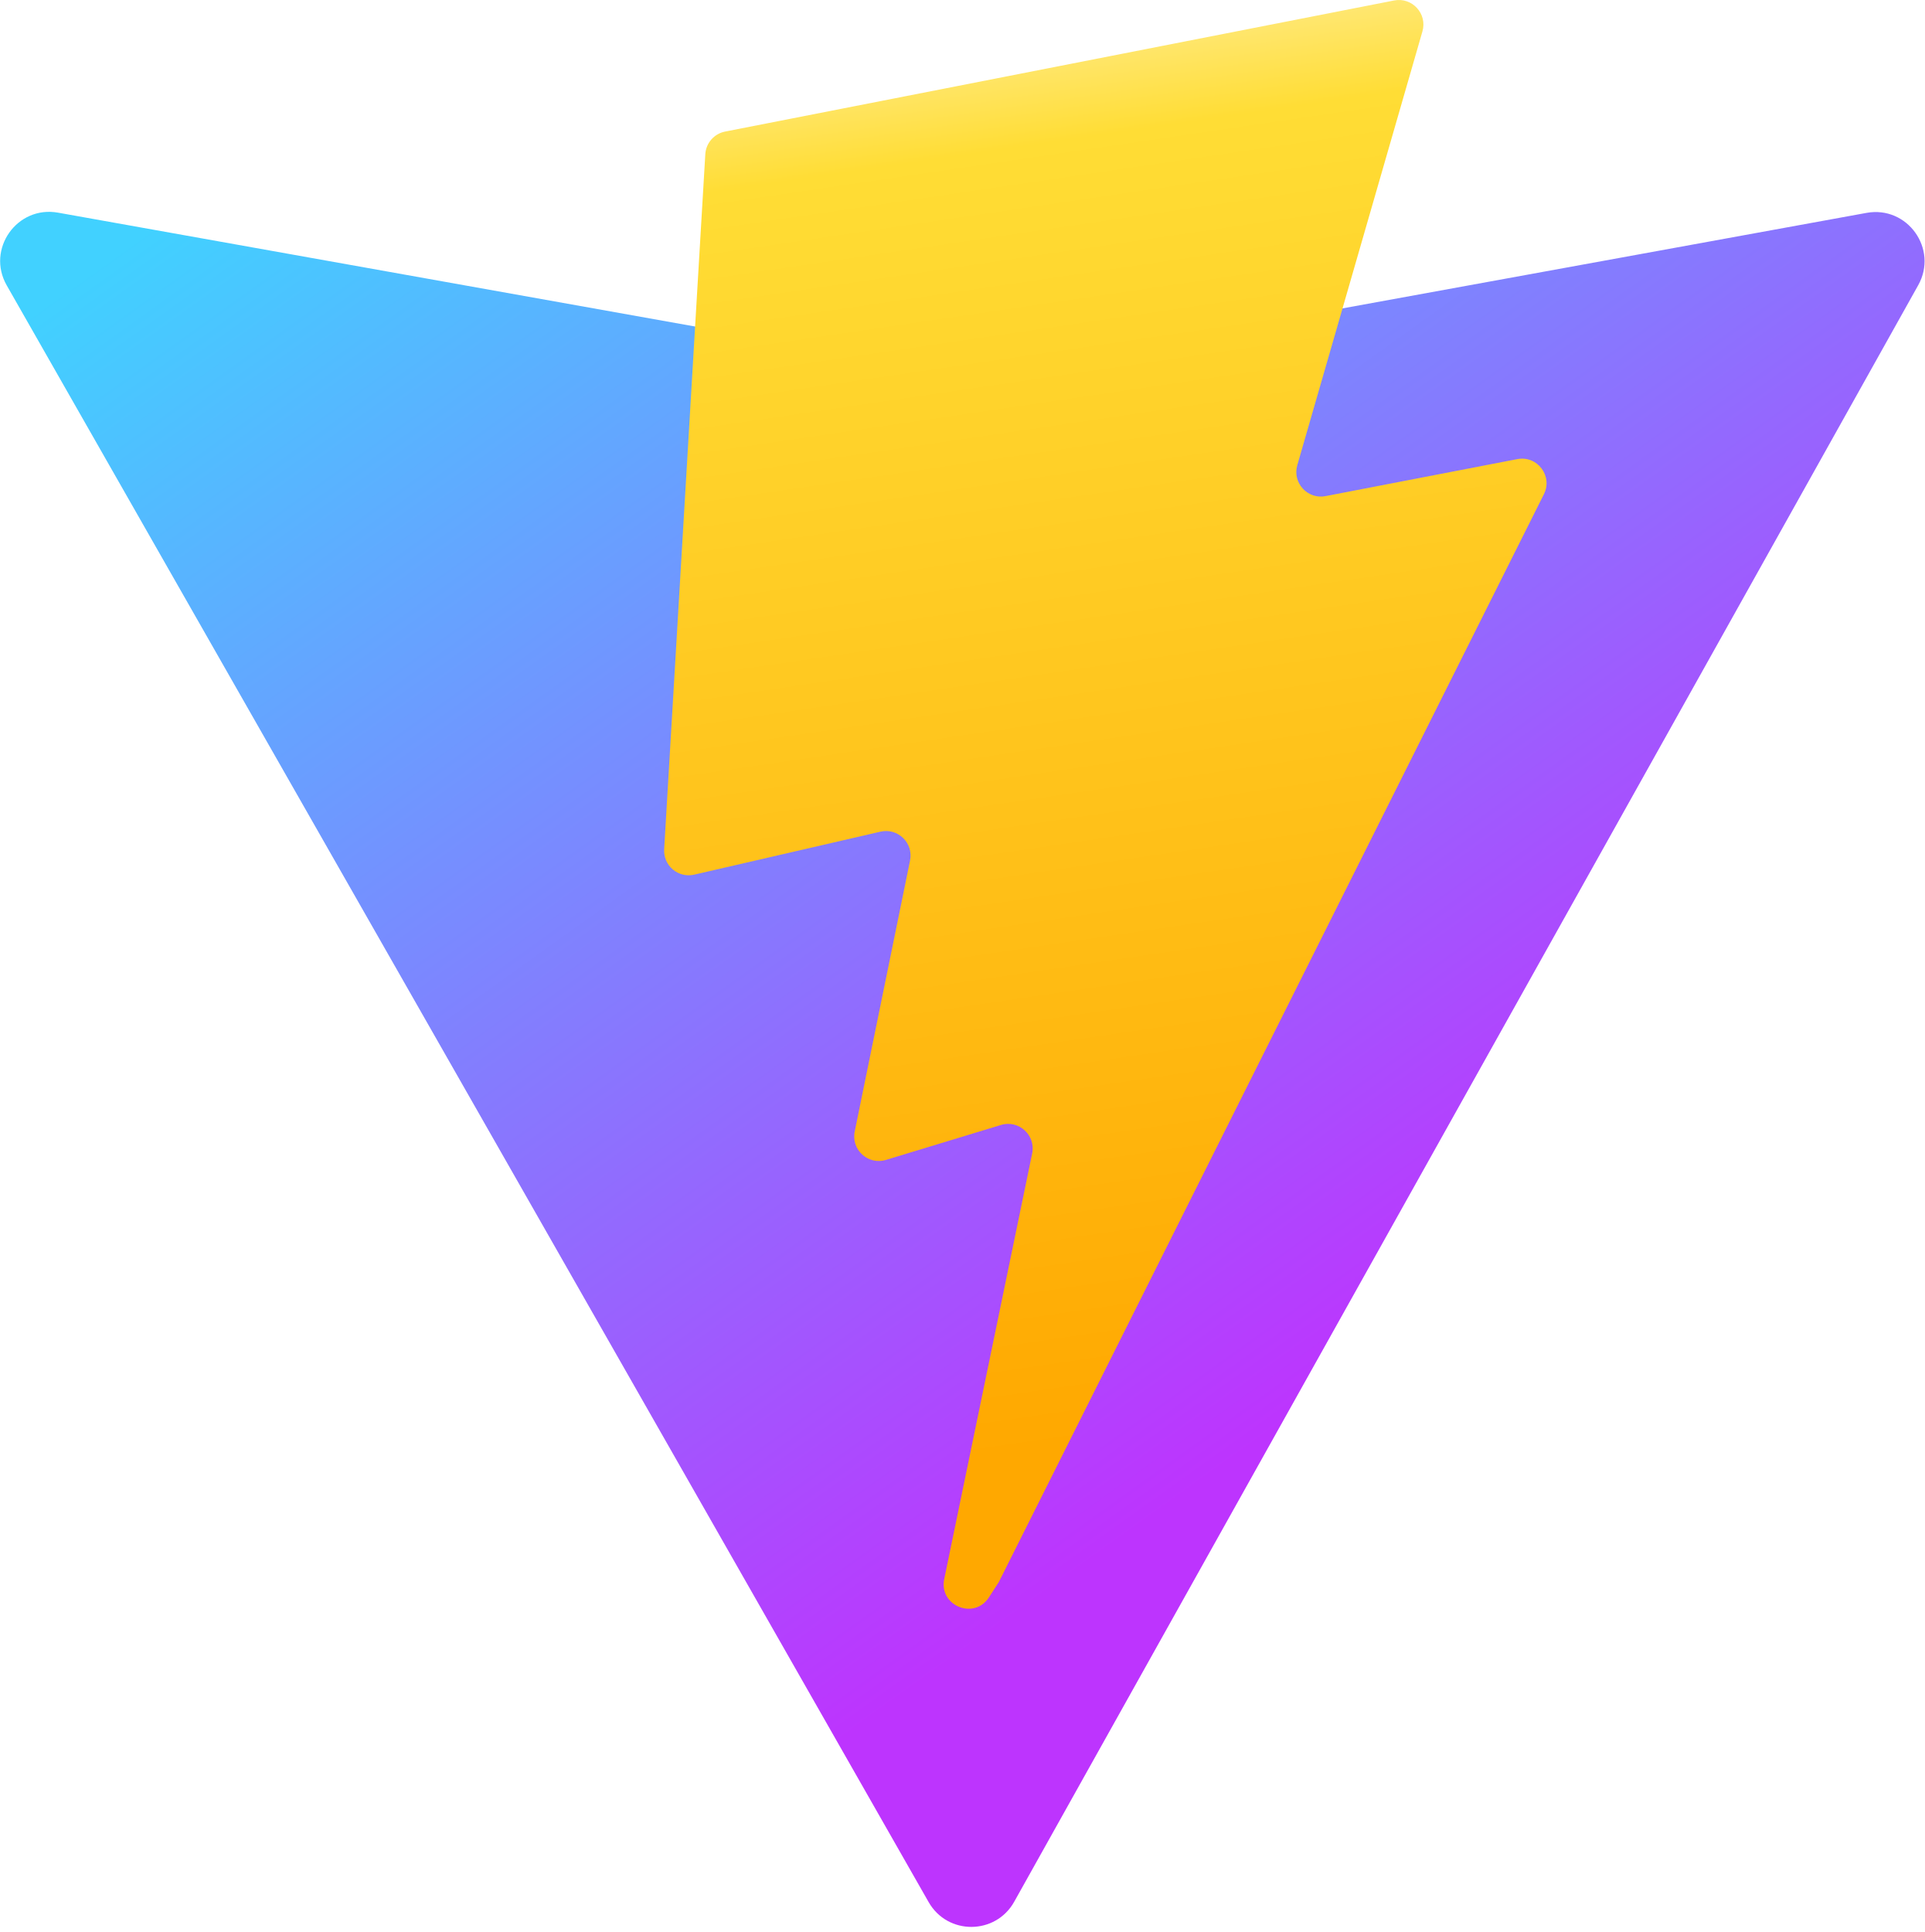
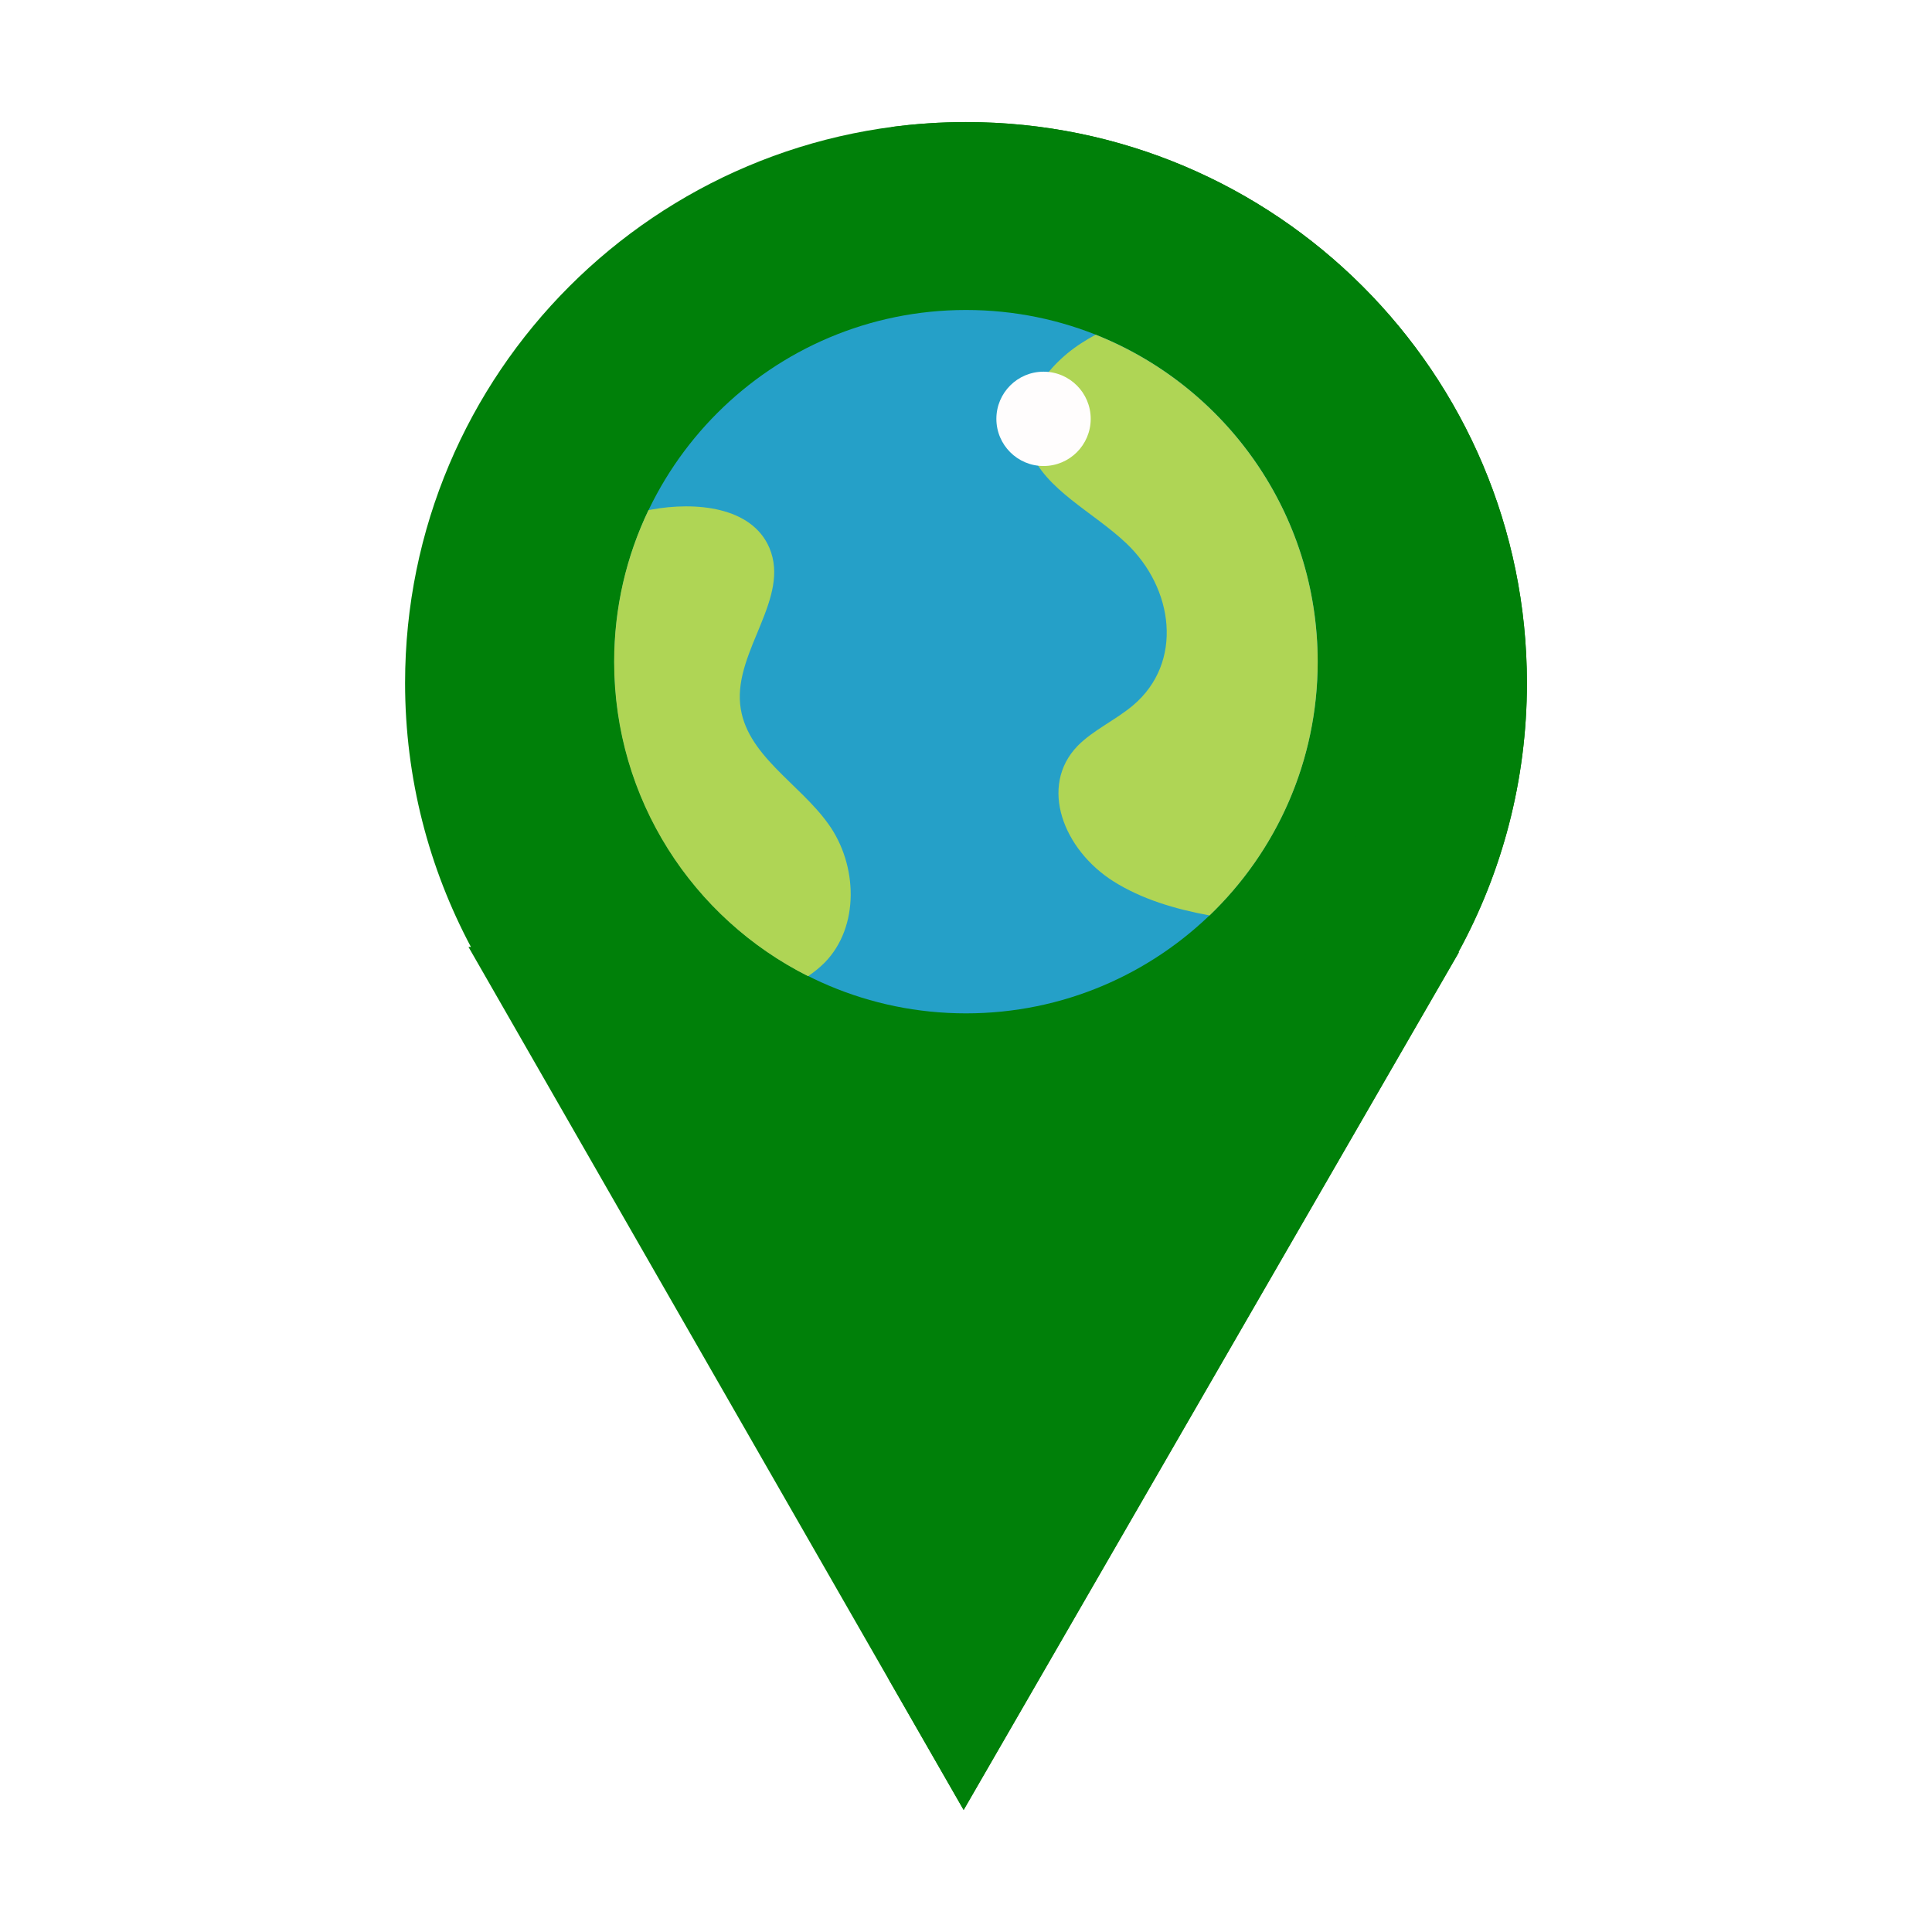
- <svg xmlns="http://www.w3.org/2000/svg" aria-hidden="true" role="img" class="iconify iconify--logos" width="31.88" height="32" preserveAspectRatio="xMidYMid meet" viewBox="0 0 256 257">
-   <defs>
-     <linearGradient id="IconifyId1813088fe1fbc01fb466" x1="-.828%" x2="57.636%" y1="7.652%" y2="78.411%">
-       <stop offset="0%" stop-color="#41D1FF" />
-       <stop offset="100%" stop-color="#BD34FE" />
-     </linearGradient>
-     <linearGradient id="IconifyId1813088fe1fbc01fb467" x1="43.376%" x2="50.316%" y1="2.242%" y2="89.03%">
-       <stop offset="0%" stop-color="#FFEA83" />
-       <stop offset="8.333%" stop-color="#FFDD35" />
-       <stop offset="100%" stop-color="#FFA800" />
-     </linearGradient>
-   </defs>
-   <path fill="url(#IconifyId1813088fe1fbc01fb466)" d="M255.153 37.938L134.897 252.976c-2.483 4.44-8.862 4.466-11.382.048L.875 37.958c-2.746-4.814 1.371-10.646 6.827-9.67l120.385 21.517a6.537 6.537 0 0 0 2.322-.004l117.867-21.483c5.438-.991 9.574 4.796 6.877 9.62Z" />
-   <path fill="url(#IconifyId1813088fe1fbc01fb467)" d="M185.432.063L96.44 17.501a3.268 3.268 0 0 0-2.634 3.014l-5.474 92.456a3.268 3.268 0 0 0 3.997 3.378l24.777-5.718c2.318-.535 4.413 1.507 3.936 3.838l-7.361 36.047c-.495 2.426 1.782 4.5 4.151 3.78l15.304-4.649c2.372-.72 4.652 1.36 4.15 3.788l-11.698 56.621c-.732 3.542 3.979 5.473 5.943 2.437l1.313-2.028l72.516-144.72c1.215-2.423-.88-5.186-3.54-4.672l-25.505 4.922c-2.396.462-4.435-1.77-3.759-4.114l16.646-57.705c.677-2.35-1.37-4.583-3.769-4.113Z" />
+ <svg xmlns="http://www.w3.org/2000/svg" width="80px" height="80px" viewBox="0 0 1024 1024" class="icon" version="1.1" fill="#000000">
+   <g id="SVGRepo_bgCarrier" stroke-width="0" />
+   <g id="SVGRepo_tracerCarrier" stroke-linecap="round" stroke-linejoin="round" />
+   <g id="SVGRepo_iconCarrier">
+     <path d="M809.3 362c0-164.2-133.1-297.3-297.3-297.3S214.7 197.8 214.7 362c0 50.6 12.7 98.2 34.9 139.9h-1.3l262.4 457.4 262.5-454.6h-0.3c23.2-42.3 36.4-91 36.4-142.7z" fill="#008009" />
+     <path d="M809.3 362c0-164.2-133.1-297.3-297.3-297.3-13.6 0-26.9 0.9-40 2.7 145.3 19.5 257.3 144 257.3 294.6 0 51.7-13.2 100.3-36.5 142.7h0.3L470.9 889.8l39.9 69.5 262.5-454.6h-0.3c23.1-42.3 36.3-91 36.3-142.7z" fill="#008009" />
+     <path d="M512 350.7m-186.4 0a186.4 186.4 0 1 0 372.8 0 186.4 186.4 0 1 0-372.8 0Z" fill="#25A0C8" />
+     <path d="M580.7 177.4c-2.6 1.4-5.1 2.9-7.6 4.5-20.7 13.4-34.8 36.1-27.1 56.7 7.7 20.8 33.5 32.8 50.9 49.3 25.2 23.8 30.5 63.2 3.7 85.9-9.2 7.8-21.3 13.2-29.5 21.6-20.6 21.4-7.4 55 19 71.7 14.9 9.4 32.5 14.7 51 18.1 35.3-33.9 57.3-81.6 57.3-134.4 0-78.7-48.7-146-117.7-173.4zM392.3 373.3c-2.9-28.6 26.7-56.4 15.5-82.9-9.3-21.9-39.2-24.6-62.6-20.3l-1.5 0.3c-11.7 24.4-18.2 51.6-18.2 80.4 0 72.9 41.8 136 102.8 166.6 3.1-2.1 6.1-4.5 8.8-7.2 18.6-19 17.5-51.8 2-73.4-15.5-21.8-44.1-36.8-46.8-63.5z" fill="#AFD555" />
+     <path d="M553.1 222m-25 0a25 25 0 1 0 50 0 25 25 0 1 0-50 0Z" fill="#FFFDFD" />
+   </g>
</svg>
